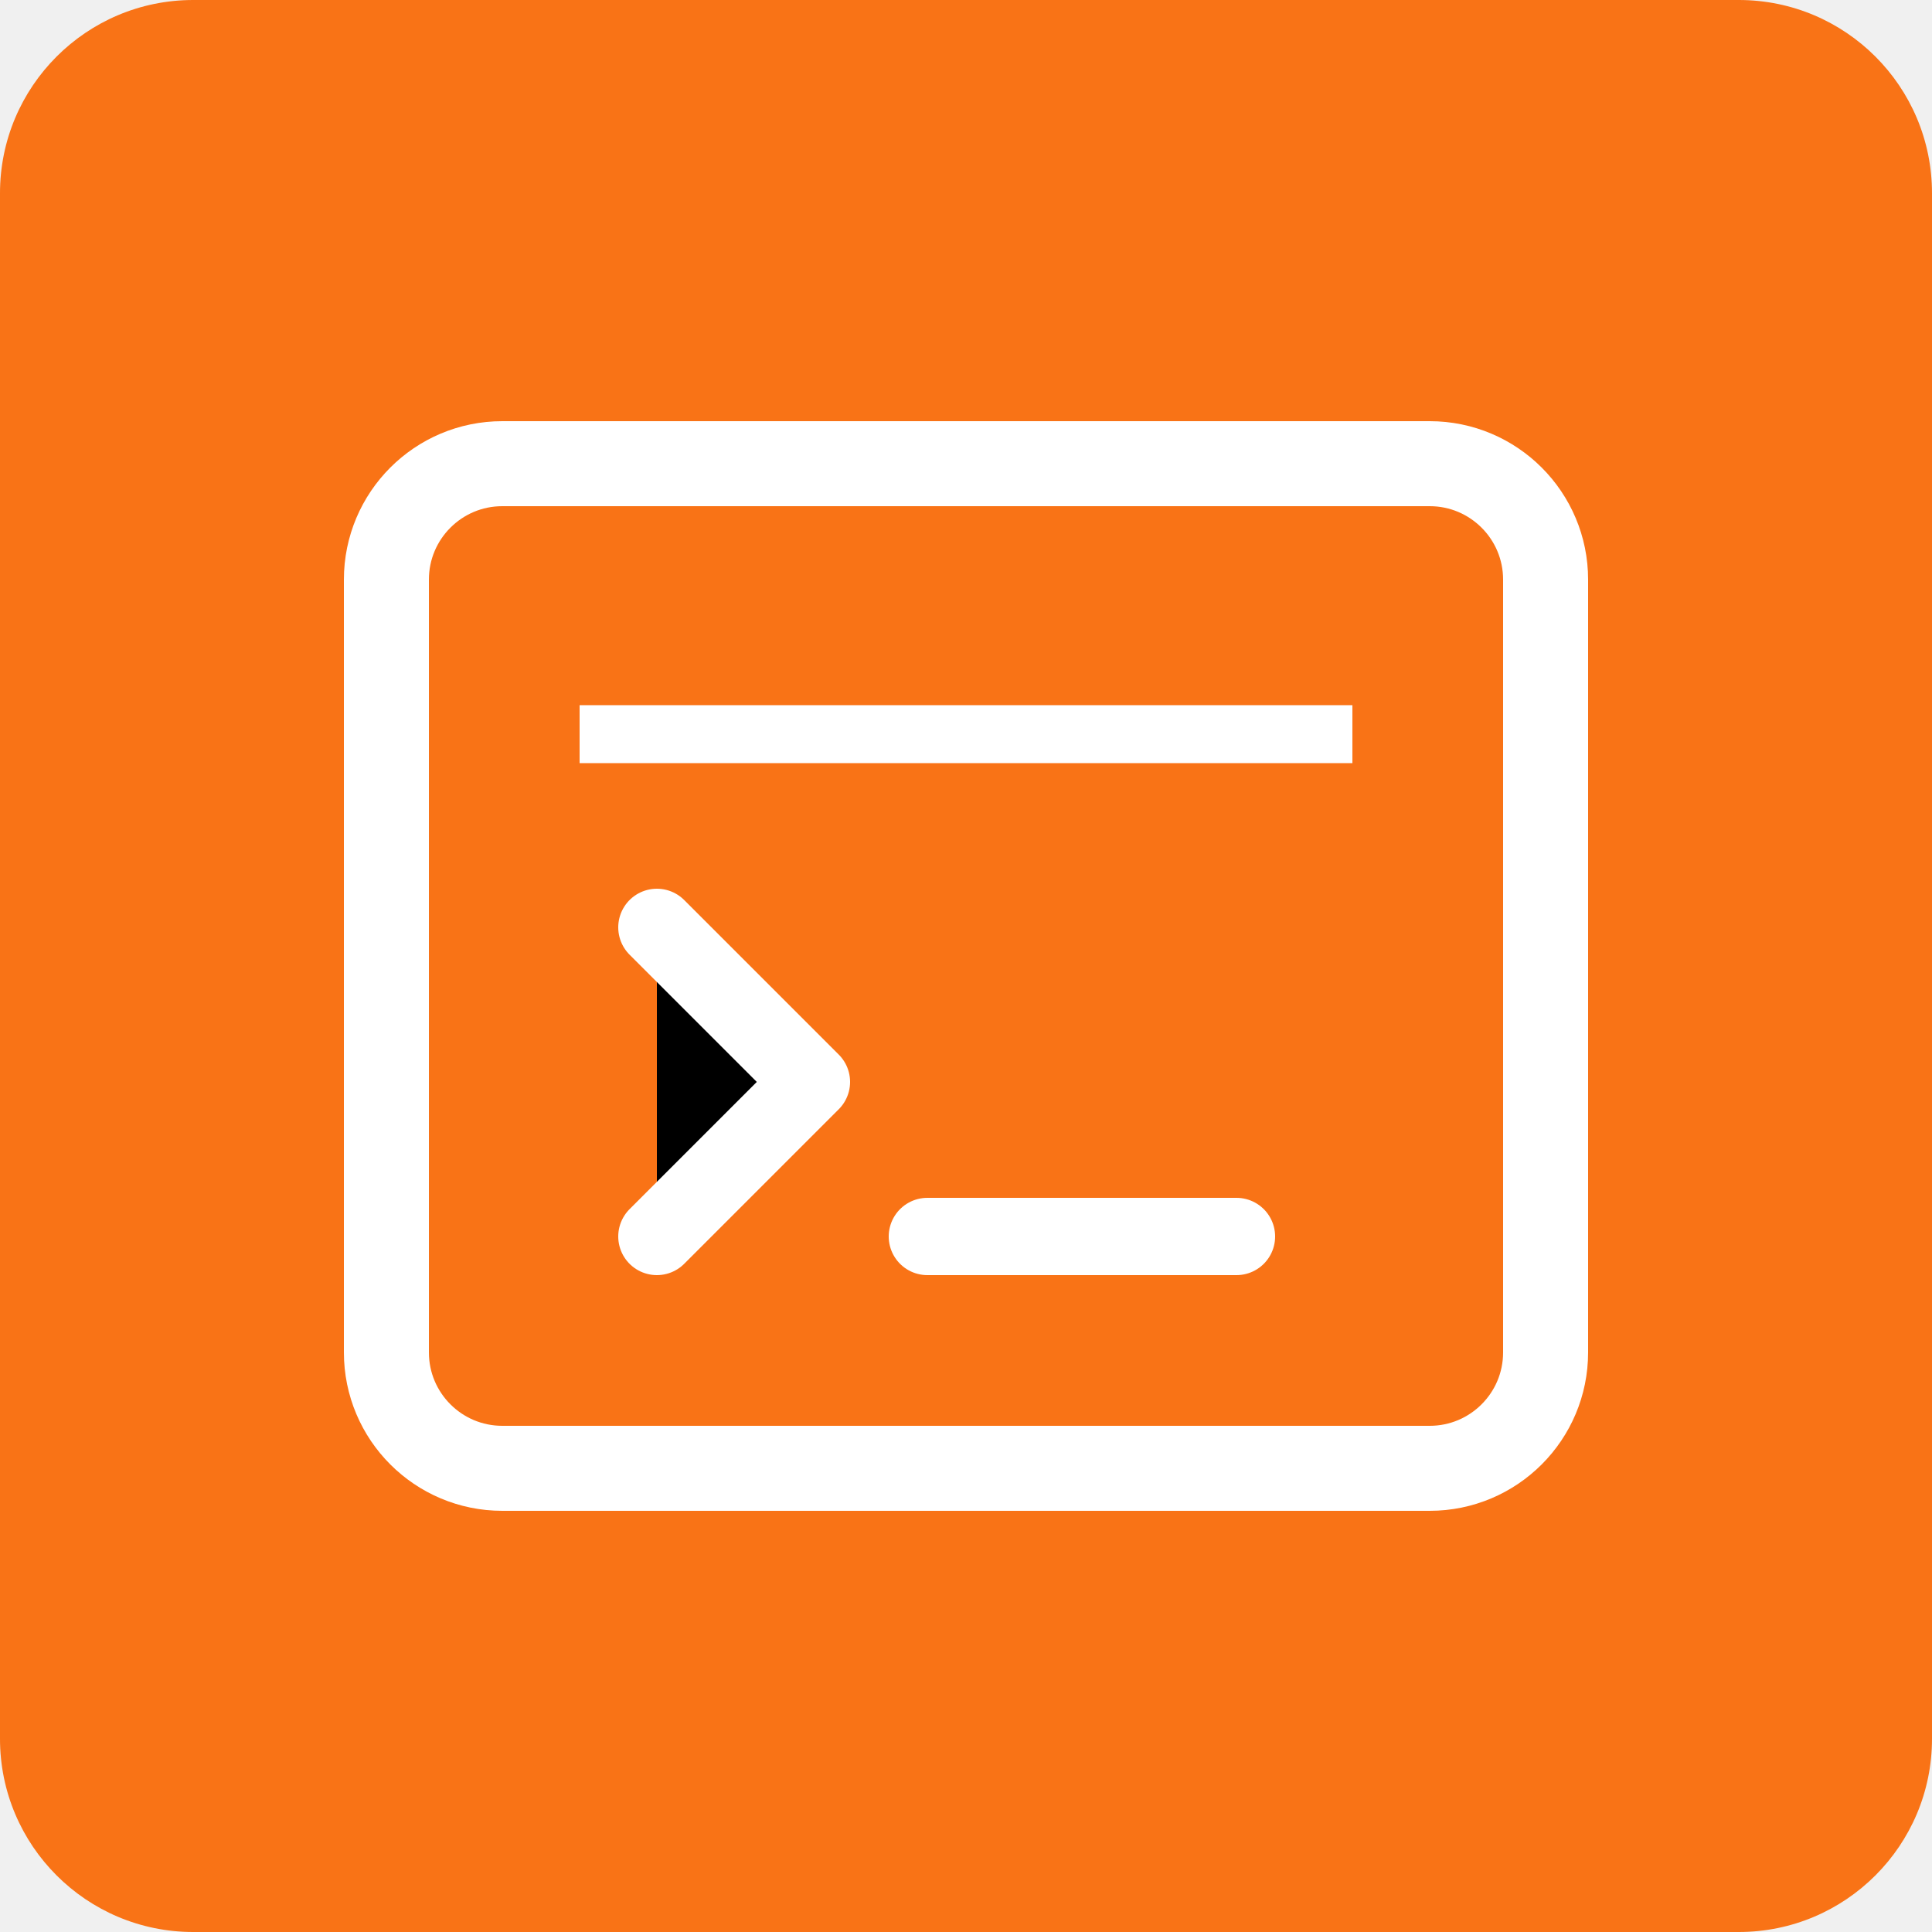
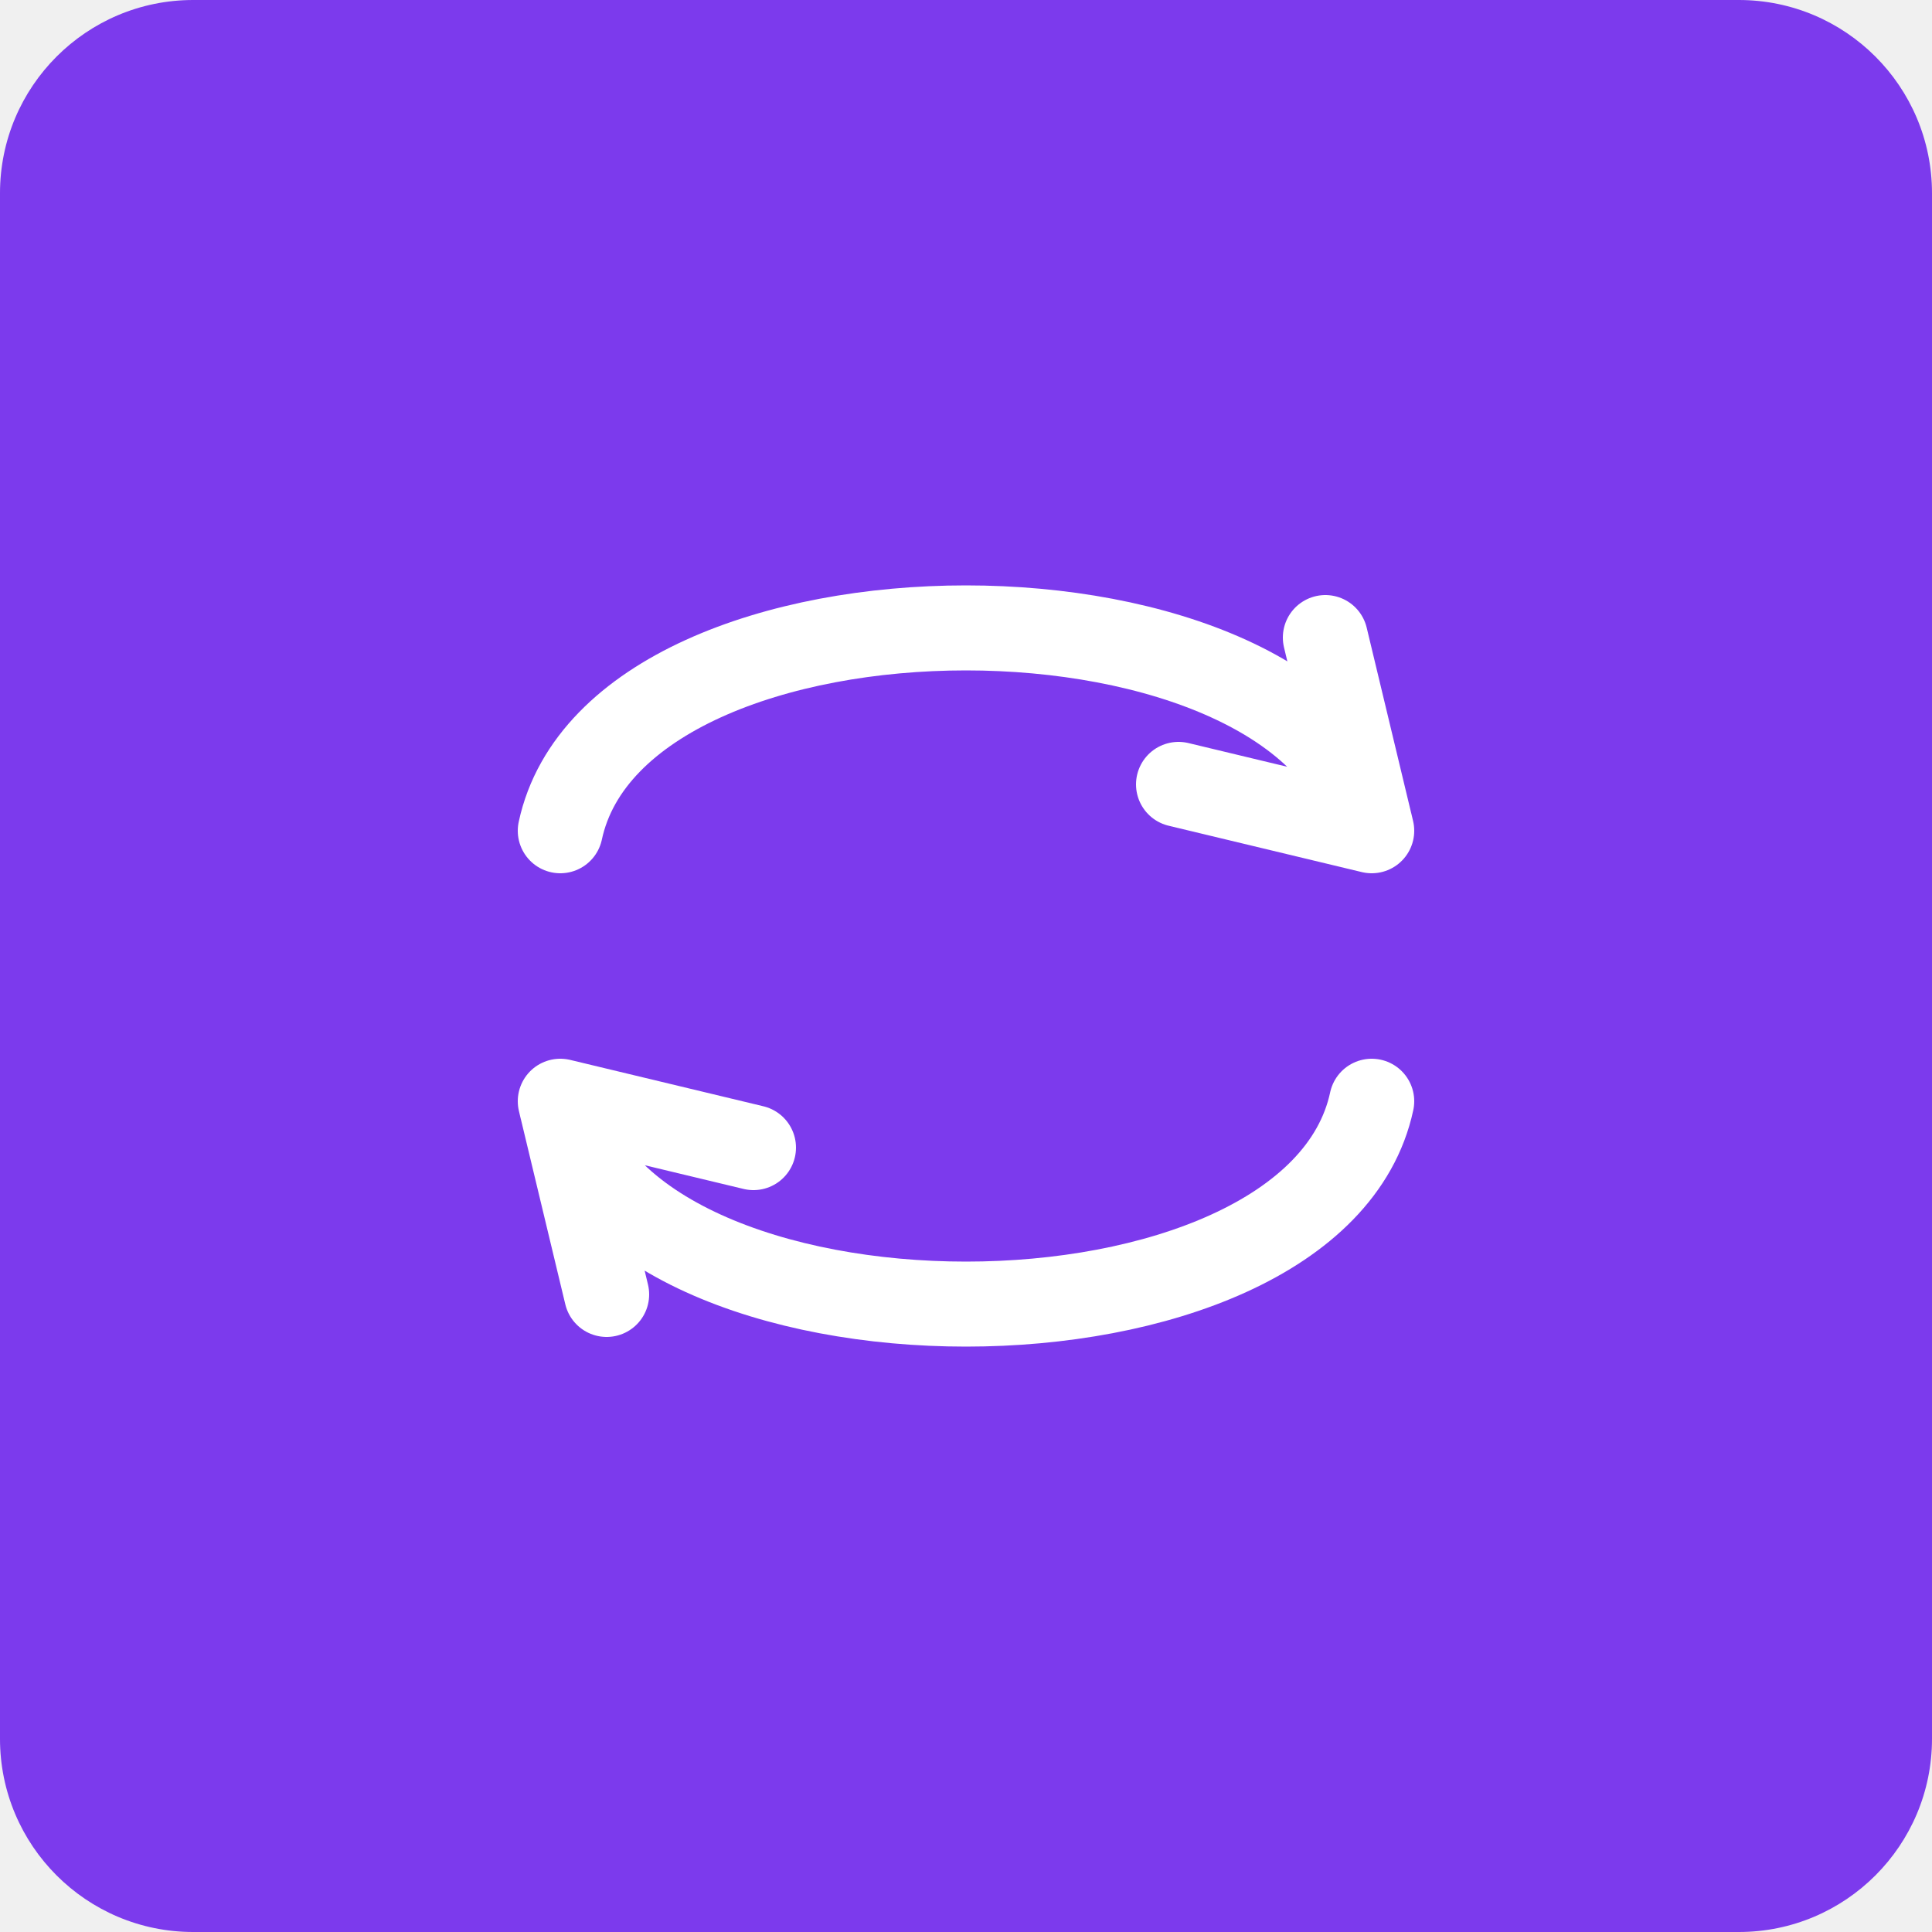
<svg xmlns="http://www.w3.org/2000/svg" viewBox="0 0 50 50" width="50" height="50">
-   <rect width="50" height="50" rx="5" fill="#F97316" />
-   <rect x="10" y="12" width="30" height="26" rx="3" fill="none" stroke="#fff" stroke-width="2.2" />
-   <line x1="15" y1="19" x2="35" y2="19" stroke="#fff" stroke-width="1.5" />
-   <path d="M17 24l4 4-4 4" stroke="#fff" stroke-width="2" stroke-linecap="round" stroke-linejoin="round" />
-   <line x1="24" y1="32" x2="32" y2="32" stroke="#fff" stroke-width="2" stroke-linecap="round" />
+   <rect width="50" height="50" rx="5" fill="#7C3AED" />
+   <g fill="none" stroke="#FFFFFF" stroke-width="2.2" stroke-linecap="round" stroke-linejoin="round">
+     <path d="M14.5 21.5c1.5-7 19.5-7 21 0M35.5 21.5l-5-1.2M35.5 21.5l-1.2-5" />
+     <path d="M35.5 28.5c-1.5 7-19.5 7-21 0M14.5 28.5l5 1.2M14.5 28.5l1.2 5" />
+   </g>
</svg>
